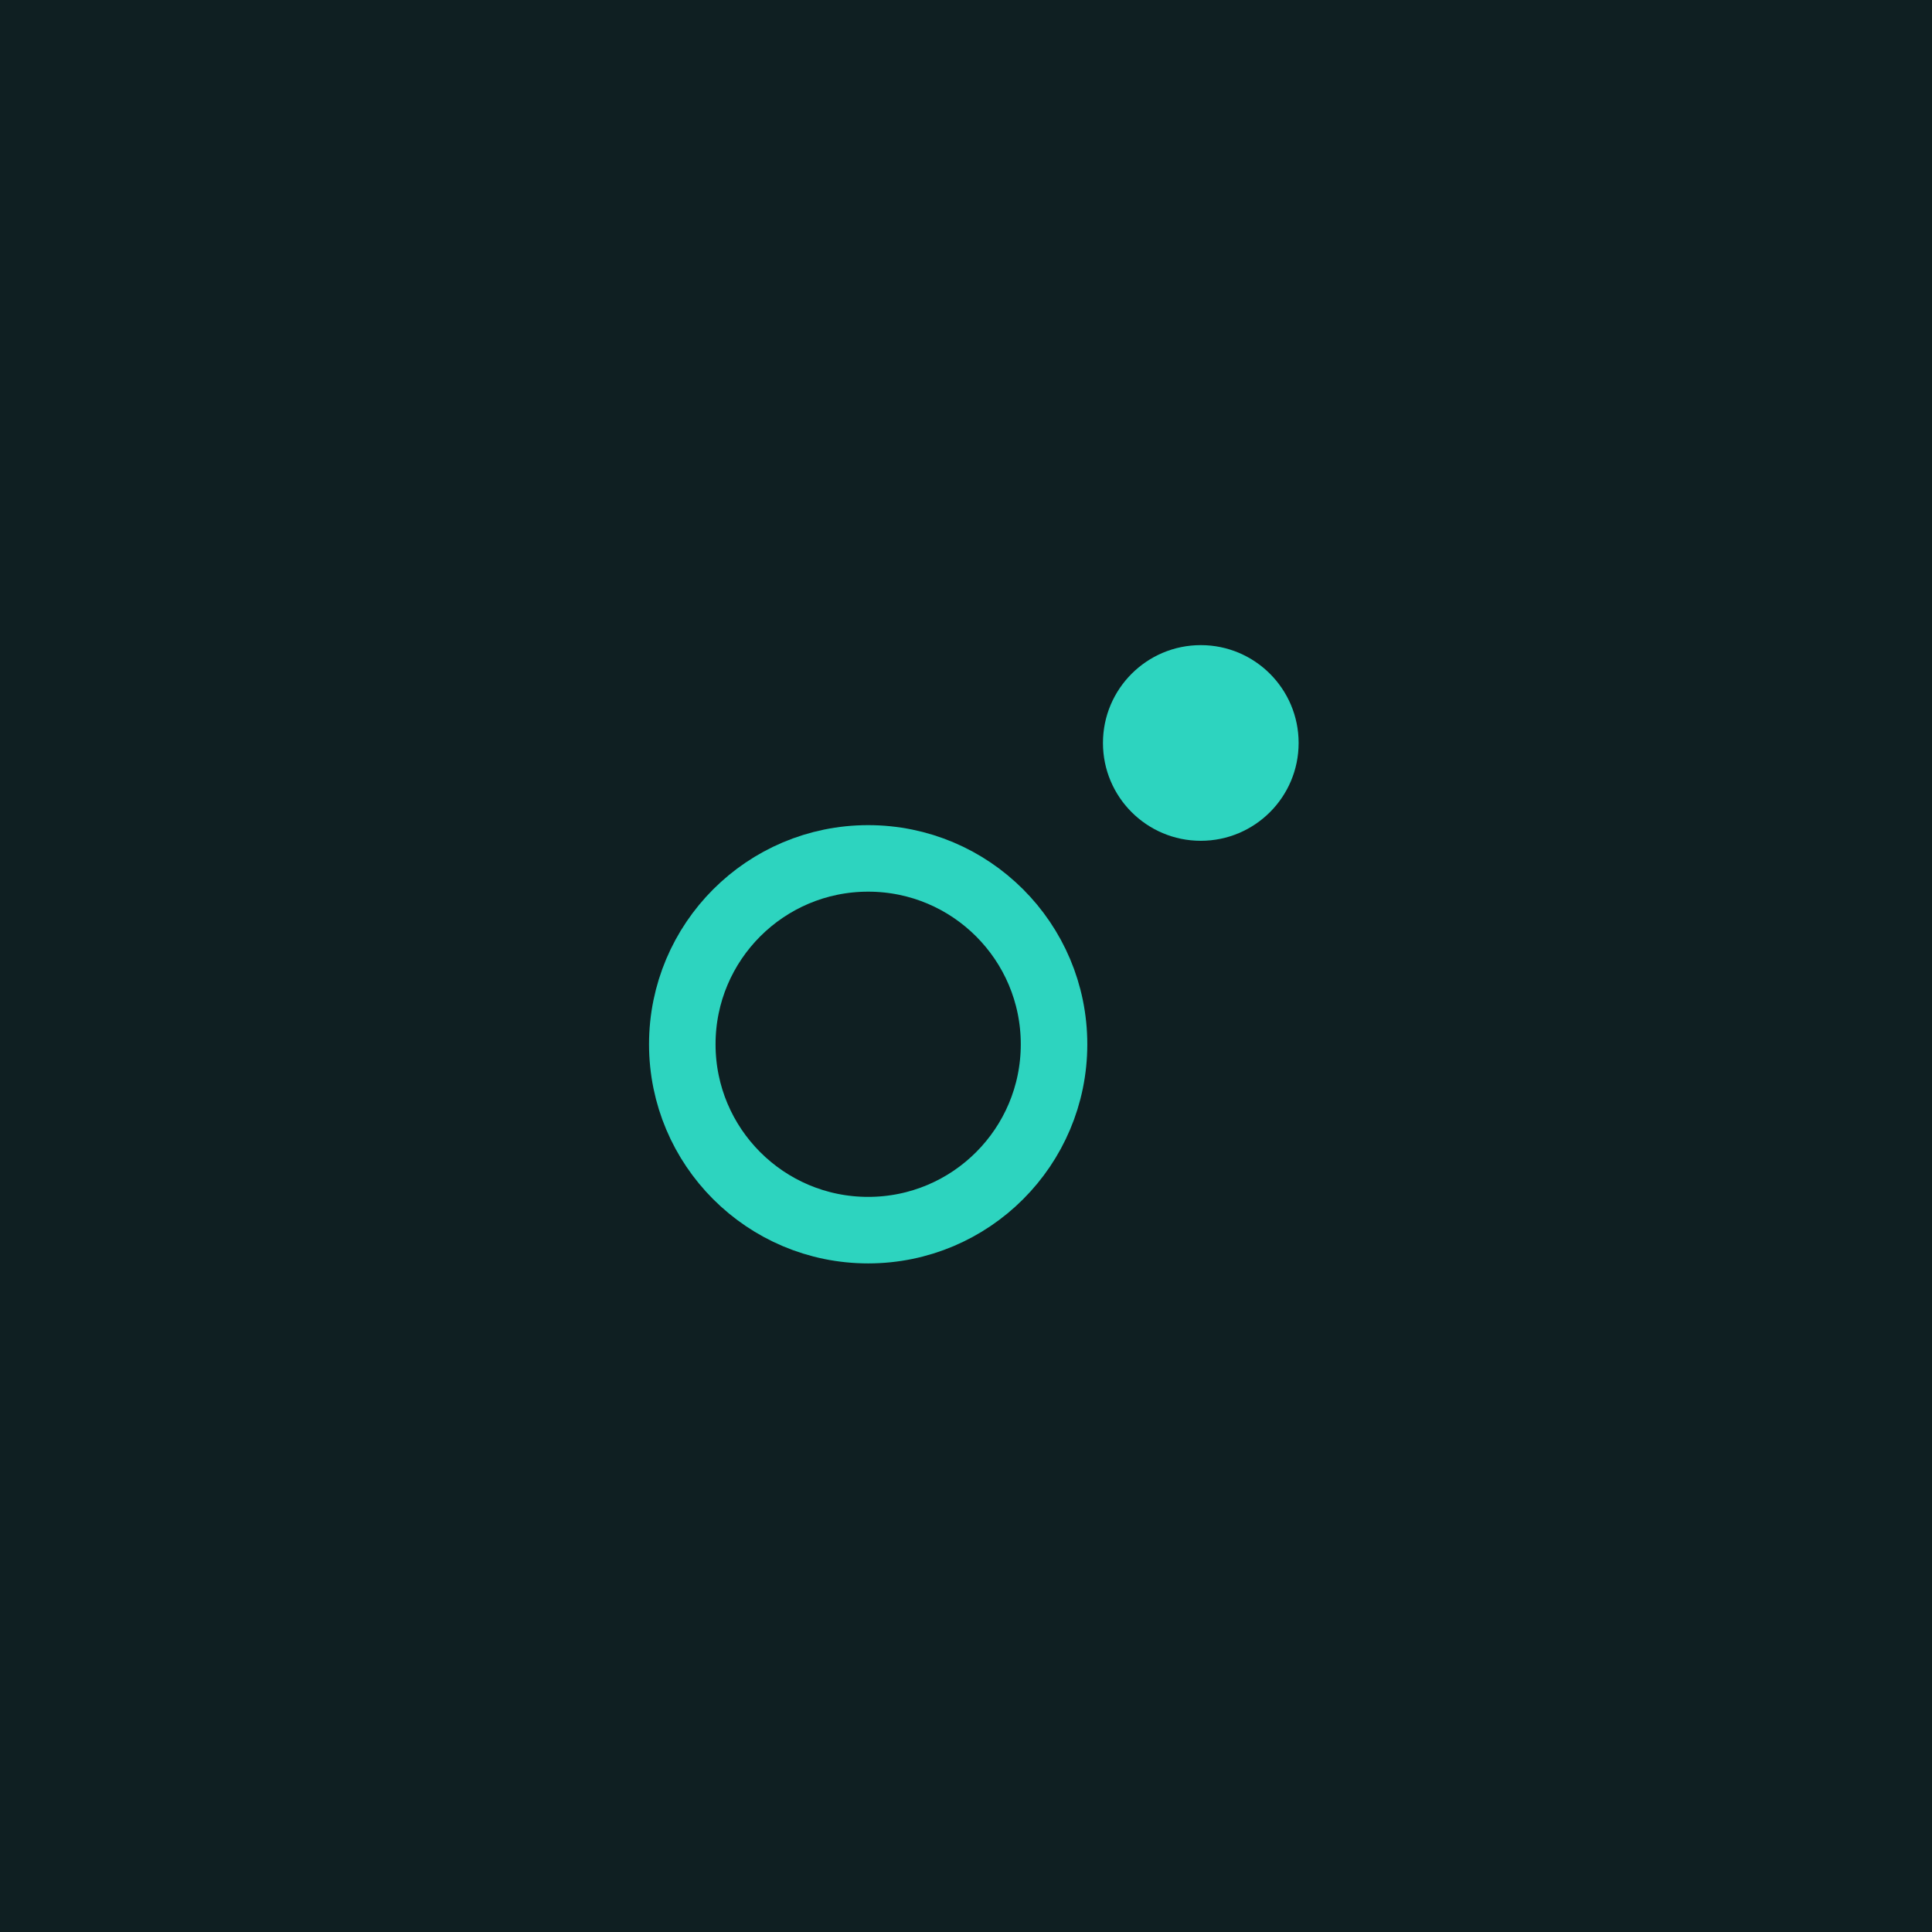
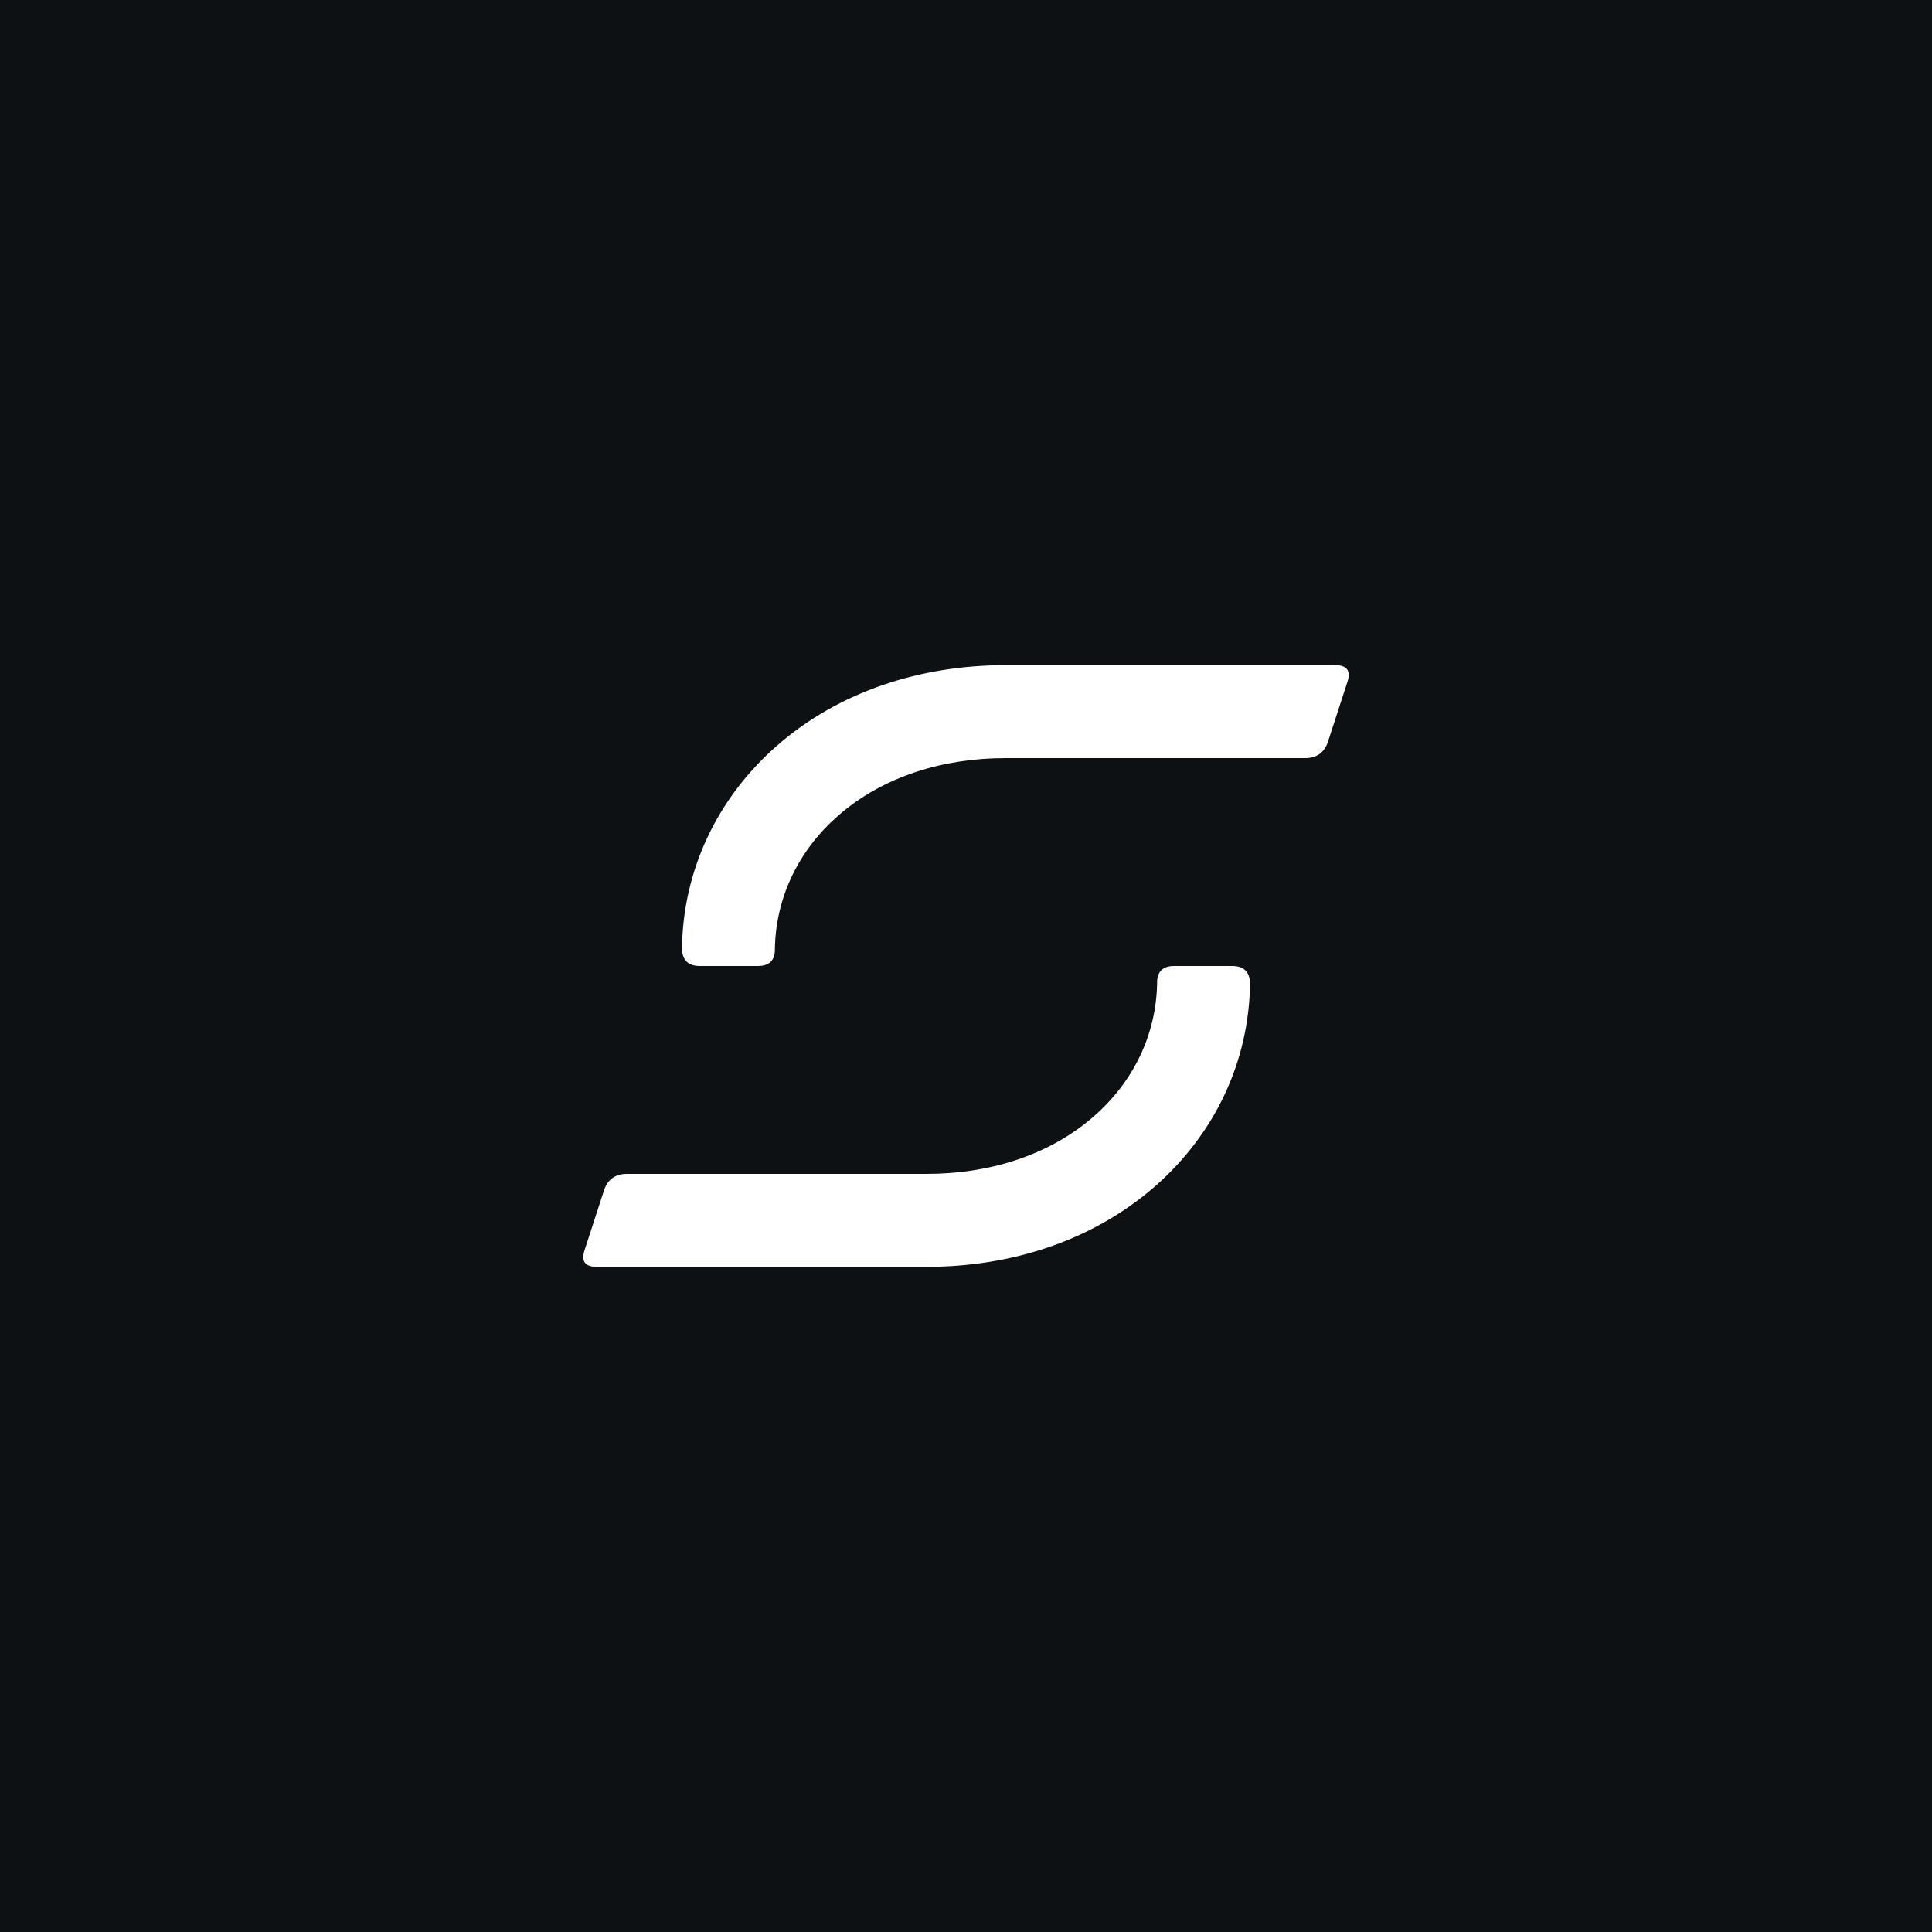
<svg xmlns="http://www.w3.org/2000/svg" width="72" height="72" viewBox="0 0 72 72">
-   <rect x="0" y="0" width="72" height="72" fill="#0F1F22" />
-   <circle cx="32.354" cy="38.917" r="6.927" fill="none" stroke="#2DD4BF" stroke-width="2.479" />
-   <circle cx="44.75" cy="27.688" r="3.646" fill="#2DD4BF" />
+   <rect x="0" y="0" width="72" height="72" fill="#0E1114" />
+   <path d="M49.761 24.789C50.198 24.789 50.349 24.997 50.214 25.413L49.494 27.628C49.359 28.045 49.073 28.253 48.635 28.253L37.458 28.253C35.212 28.253 32.944 28.901 31.232 30.401C29.782 31.67 28.917 33.408 28.878 35.344C28.891 35.781 28.678 36 28.24 36L26.083 36C25.645 36 25.423 35.781 25.415 35.344C25.453 32.42 26.738 29.744 28.924 27.817C31.276 25.744 34.353 24.789 37.458 24.789L49.761 24.789ZM22.239 47.211C21.802 47.211 21.651 47.003 21.786 46.587L22.506 44.372C22.641 43.955 22.928 43.747 23.365 43.747L34.542 43.747C36.788 43.747 39.056 43.099 40.768 41.599C42.218 40.33 43.083 38.592 43.122 36.656C43.109 36.219 43.322 36 43.76 36L45.917 36C46.355 36 46.577 36.219 46.585 36.656C46.547 39.58 45.262 42.256 43.076 44.183C40.724 46.256 37.647 47.211 34.542 47.211L22.239 47.211Z" fill="#FFFFFF" />
</svg>
